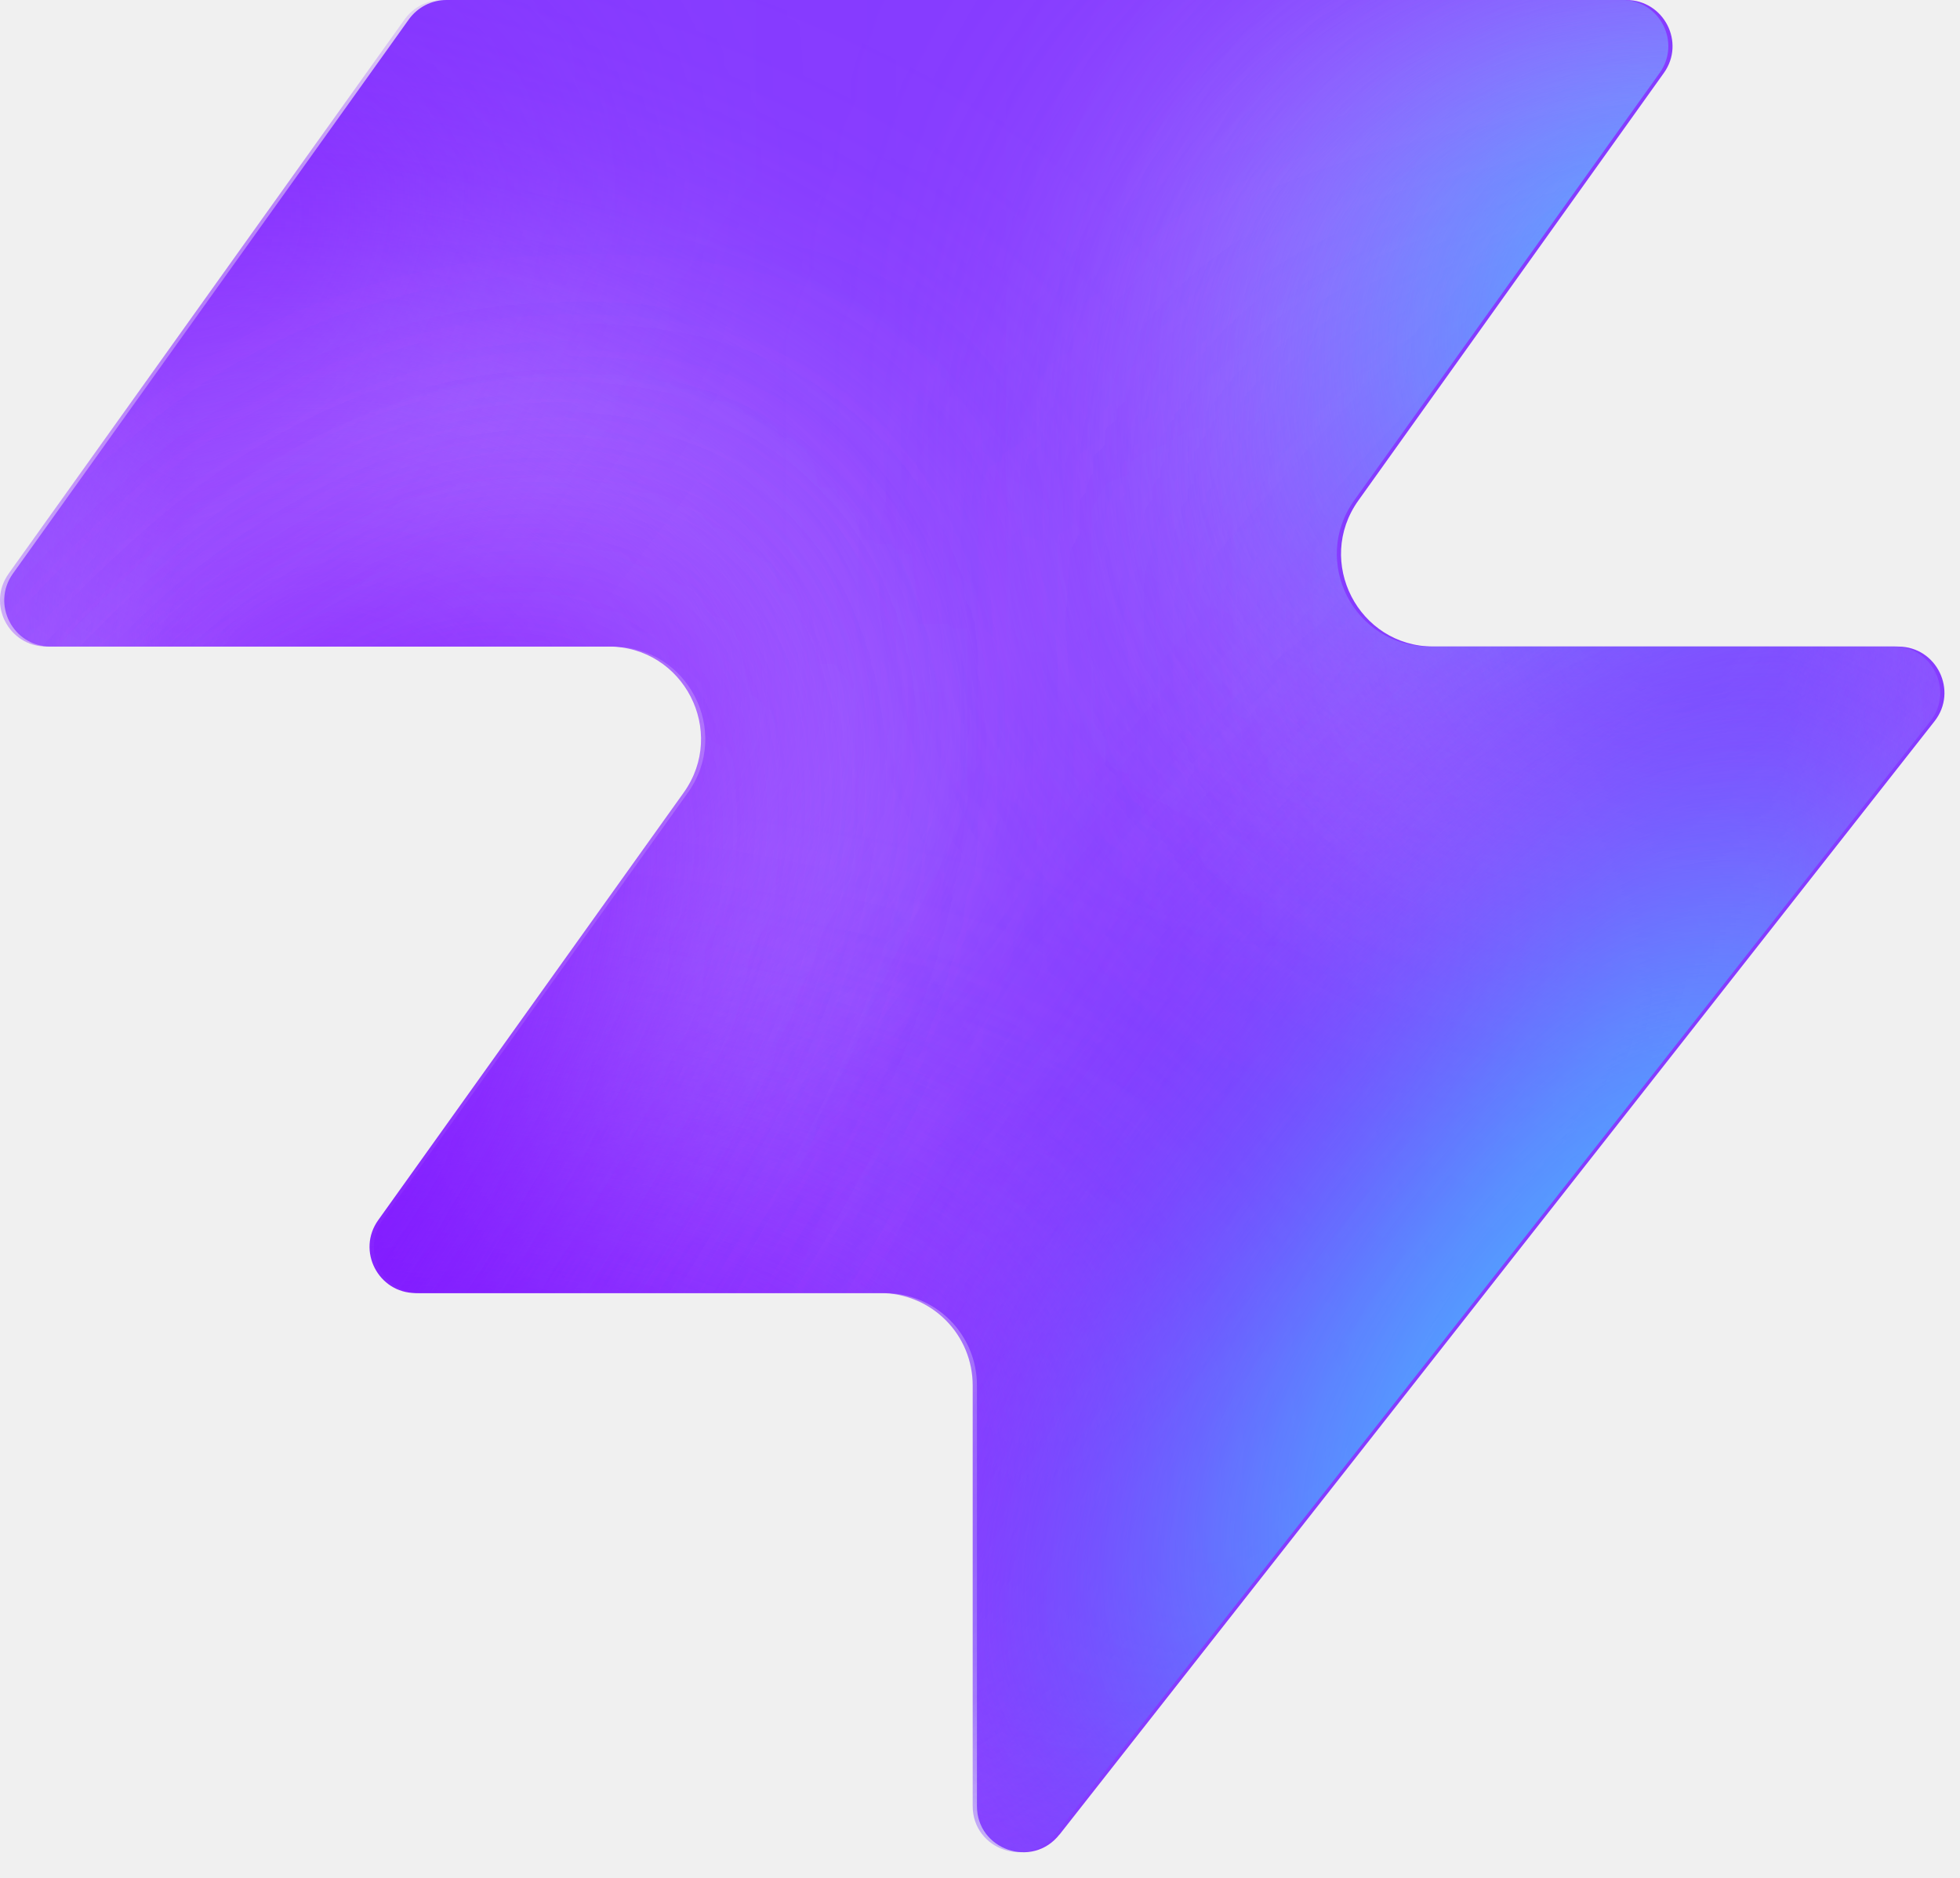
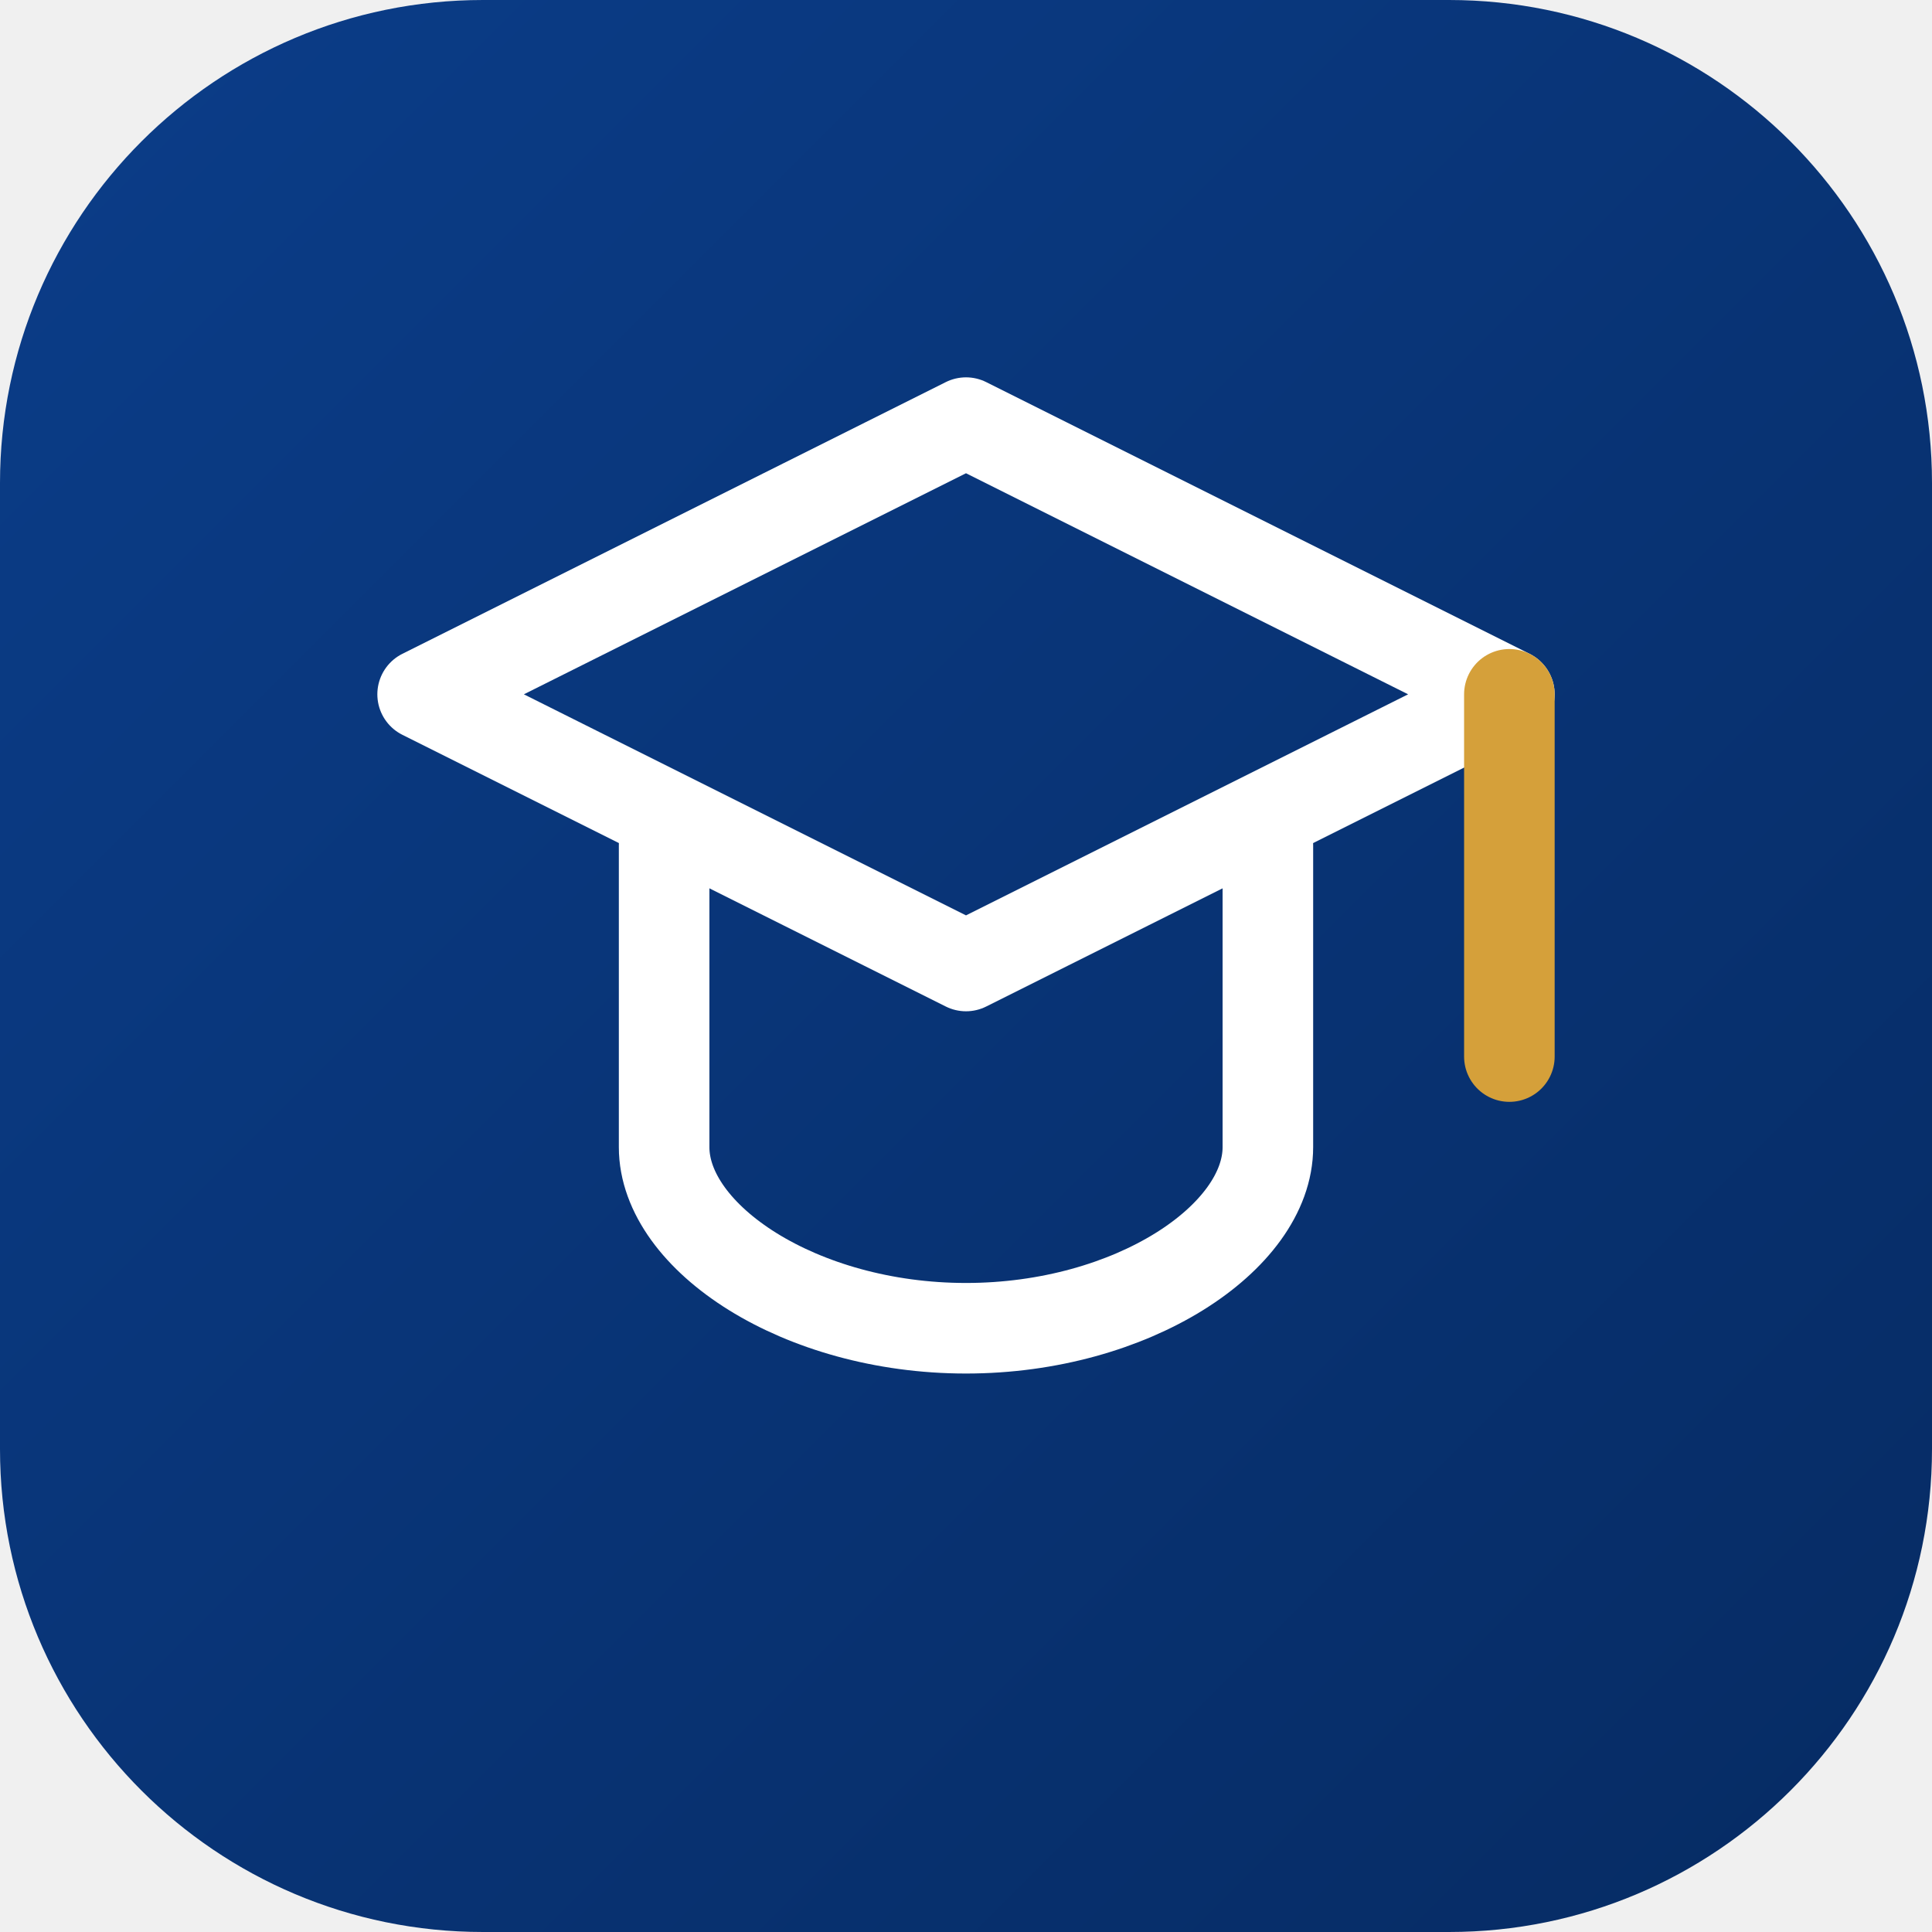
- <svg xmlns="http://www.w3.org/2000/svg" width="48" height="46" fill="none" viewBox="0 0 48 46">
-   <path fill="#863bff" d="M25.946 44.938c-.664.845-2.021.375-2.021-.698V33.937a2.26 2.26 0 0 0-2.262-2.262H10.287c-.92 0-1.456-1.04-.92-1.788l7.48-10.471c1.07-1.497 0-3.578-1.842-3.578H1.237c-.92 0-1.456-1.04-.92-1.788L10.013.474c.214-.297.556-.474.92-.474h28.894c.92 0 1.456 1.04.92 1.788l-7.48 10.471c-1.07 1.498 0 3.579 1.842 3.579h11.377c.943 0 1.473 1.088.89 1.83L25.947 44.94z" style="fill:#863bff;fill:color(display-p3 .525 .23 1);fill-opacity:1" />
-   <mask id="a" width="48" height="46" x="0" y="0" maskUnits="userSpaceOnUse" style="mask-type:alpha">
-     <path fill="#000" d="M25.842 44.938c-.664.844-2.021.375-2.021-.698V33.937a2.26 2.26 0 0 0-2.262-2.262H10.183c-.92 0-1.456-1.04-.92-1.788l7.48-10.471c1.07-1.498 0-3.579-1.842-3.579H1.133c-.92 0-1.456-1.04-.92-1.787L9.91.473c.214-.297.556-.474.92-.474h28.894c.92 0 1.456 1.04.92 1.788l-7.48 10.471c-1.07 1.498 0 3.578 1.842 3.578h11.377c.943 0 1.473 1.088.89 1.832L25.843 44.94z" style="fill:#000;fill-opacity:1" />
-   </mask>
-   <g mask="url(#a)">
-     <g filter="url(#b)">
-       <ellipse cx="5.508" cy="14.704" fill="#ede6ff" rx="5.508" ry="14.704" style="fill:#ede6ff;fill:color(display-p3 .927 .903 1);fill-opacity:1" transform="matrix(.00324 1 1 -.00324 -4.47 31.516)" />
-     </g>
-     <g filter="url(#c)">
-       <ellipse cx="10.399" cy="29.851" fill="#ede6ff" rx="10.399" ry="29.851" style="fill:#ede6ff;fill:color(display-p3 .927 .903 1);fill-opacity:1" transform="matrix(.00324 1 1 -.00324 -39.328 7.883)" />
-     </g>
-     <g filter="url(#d)">
-       <ellipse cx="5.508" cy="30.487" fill="#7e14ff" rx="5.508" ry="30.487" style="fill:#7e14ff;fill:color(display-p3 .492 .077 1);fill-opacity:1" transform="rotate(89.814 -25.913 -14.639)scale(1 -1)" />
-     </g>
-     <g filter="url(#e)">
-       <ellipse cx="5.508" cy="30.599" fill="#7e14ff" rx="5.508" ry="30.599" style="fill:#7e14ff;fill:color(display-p3 .492 .077 1);fill-opacity:1" transform="rotate(89.814 -32.644 -3.334)scale(1 -1)" />
-     </g>
-     <g filter="url(#f)">
-       <ellipse cx="5.508" cy="30.599" fill="#7e14ff" rx="5.508" ry="30.599" style="fill:#7e14ff;fill:color(display-p3 .492 .077 1);fill-opacity:1" transform="matrix(.00324 1 1 -.00324 -34.34 30.47)" />
-     </g>
-     <g filter="url(#g)">
-       <ellipse cx="14.072" cy="22.078" fill="#ede6ff" rx="14.072" ry="22.078" style="fill:#ede6ff;fill:color(display-p3 .927 .903 1);fill-opacity:1" transform="rotate(93.35 24.506 48.493)scale(-1 1)" />
-     </g>
-     <g filter="url(#h)">
-       <ellipse cx="3.47" cy="21.501" fill="#7e14ff" rx="3.47" ry="21.501" style="fill:#7e14ff;fill:color(display-p3 .492 .077 1);fill-opacity:1" transform="rotate(89.009 28.708 47.59)scale(-1 1)" />
-     </g>
-     <g filter="url(#i)">
-       <ellipse cx="3.47" cy="21.501" fill="#7e14ff" rx="3.47" ry="21.501" style="fill:#7e14ff;fill:color(display-p3 .492 .077 1);fill-opacity:1" transform="rotate(89.009 28.708 47.59)scale(-1 1)" />
-     </g>
-     <g filter="url(#j)">
-       <ellipse cx=".387" cy="8.972" fill="#7e14ff" rx="4.407" ry="29.108" style="fill:#7e14ff;fill:color(display-p3 .492 .077 1);fill-opacity:1" transform="rotate(39.51 .387 8.972)" />
-     </g>
-     <g filter="url(#k)">
-       <ellipse cx="47.523" cy="-6.092" fill="#7e14ff" rx="4.407" ry="29.108" style="fill:#7e14ff;fill:color(display-p3 .492 .077 1);fill-opacity:1" transform="rotate(37.892 47.523 -6.092)" />
-     </g>
-     <g filter="url(#l)">
-       <ellipse cx="41.412" cy="6.333" fill="#47bfff" rx="5.971" ry="9.665" style="fill:#47bfff;fill:color(display-p3 .28 .748 1);fill-opacity:1" transform="rotate(37.892 41.412 6.333)" />
-     </g>
-     <g filter="url(#m)">
-       <ellipse cx="-1.879" cy="38.332" fill="#7e14ff" rx="4.407" ry="29.108" style="fill:#7e14ff;fill:color(display-p3 .492 .077 1);fill-opacity:1" transform="rotate(37.892 -1.88 38.332)" />
-     </g>
-     <g filter="url(#n)">
-       <ellipse cx="-1.879" cy="38.332" fill="#7e14ff" rx="4.407" ry="29.108" style="fill:#7e14ff;fill:color(display-p3 .492 .077 1);fill-opacity:1" transform="rotate(37.892 -1.88 38.332)" />
-     </g>
-     <g filter="url(#o)">
-       <ellipse cx="35.651" cy="29.907" fill="#7e14ff" rx="4.407" ry="29.108" style="fill:#7e14ff;fill:color(display-p3 .492 .077 1);fill-opacity:1" transform="rotate(37.892 35.651 29.907)" />
-     </g>
-     <g filter="url(#p)">
-       <ellipse cx="38.418" cy="32.4" fill="#47bfff" rx="5.971" ry="15.297" style="fill:#47bfff;fill:color(display-p3 .28 .748 1);fill-opacity:1" transform="rotate(37.892 38.418 32.4)" />
-     </g>
-   </g>
+ <svg xmlns="http://www.w3.org/2000/svg" viewBox="0 0 64 64">
  <defs>
-     <filter id="b" width="60.045" height="41.654" x="-19.77" y="16.149" color-interpolation-filters="sRGB" filterUnits="userSpaceOnUse">
-       <feFlood flood-opacity="0" result="BackgroundImageFix" />
-       <feBlend in="SourceGraphic" in2="BackgroundImageFix" result="shape" />
-       <feGaussianBlur result="effect1_foregroundBlur_2002_17158" stdDeviation="7.659" />
-     </filter>
-     <filter id="c" width="90.34" height="51.437" x="-54.613" y="-7.533" color-interpolation-filters="sRGB" filterUnits="userSpaceOnUse">
-       <feFlood flood-opacity="0" result="BackgroundImageFix" />
-       <feBlend in="SourceGraphic" in2="BackgroundImageFix" result="shape" />
-       <feGaussianBlur result="effect1_foregroundBlur_2002_17158" stdDeviation="7.659" />
-     </filter>
-     <filter id="d" width="79.355" height="29.4" x="-49.64" y="2.03" color-interpolation-filters="sRGB" filterUnits="userSpaceOnUse">
-       <feFlood flood-opacity="0" result="BackgroundImageFix" />
-       <feBlend in="SourceGraphic" in2="BackgroundImageFix" result="shape" />
-       <feGaussianBlur result="effect1_foregroundBlur_2002_17158" stdDeviation="4.596" />
-     </filter>
-     <filter id="e" width="79.579" height="29.4" x="-45.045" y="20.029" color-interpolation-filters="sRGB" filterUnits="userSpaceOnUse">
-       <feFlood flood-opacity="0" result="BackgroundImageFix" />
-       <feBlend in="SourceGraphic" in2="BackgroundImageFix" result="shape" />
-       <feGaussianBlur result="effect1_foregroundBlur_2002_17158" stdDeviation="4.596" />
-     </filter>
-     <filter id="f" width="79.579" height="29.4" x="-43.513" y="21.178" color-interpolation-filters="sRGB" filterUnits="userSpaceOnUse">
-       <feFlood flood-opacity="0" result="BackgroundImageFix" />
-       <feBlend in="SourceGraphic" in2="BackgroundImageFix" result="shape" />
-       <feGaussianBlur result="effect1_foregroundBlur_2002_17158" stdDeviation="4.596" />
-     </filter>
-     <filter id="g" width="74.749" height="58.852" x="15.756" y="-17.901" color-interpolation-filters="sRGB" filterUnits="userSpaceOnUse">
-       <feFlood flood-opacity="0" result="BackgroundImageFix" />
-       <feBlend in="SourceGraphic" in2="BackgroundImageFix" result="shape" />
-       <feGaussianBlur result="effect1_foregroundBlur_2002_17158" stdDeviation="7.659" />
-     </filter>
-     <filter id="h" width="61.377" height="25.362" x="23.548" y="2.284" color-interpolation-filters="sRGB" filterUnits="userSpaceOnUse">
-       <feFlood flood-opacity="0" result="BackgroundImageFix" />
-       <feBlend in="SourceGraphic" in2="BackgroundImageFix" result="shape" />
-       <feGaussianBlur result="effect1_foregroundBlur_2002_17158" stdDeviation="4.596" />
-     </filter>
-     <filter id="i" width="61.377" height="25.362" x="23.548" y="2.284" color-interpolation-filters="sRGB" filterUnits="userSpaceOnUse">
-       <feFlood flood-opacity="0" result="BackgroundImageFix" />
-       <feBlend in="SourceGraphic" in2="BackgroundImageFix" result="shape" />
-       <feGaussianBlur result="effect1_foregroundBlur_2002_17158" stdDeviation="4.596" />
-     </filter>
-     <filter id="j" width="56.045" height="63.649" x="-27.636" y="-22.853" color-interpolation-filters="sRGB" filterUnits="userSpaceOnUse">
-       <feFlood flood-opacity="0" result="BackgroundImageFix" />
-       <feBlend in="SourceGraphic" in2="BackgroundImageFix" result="shape" />
-       <feGaussianBlur result="effect1_foregroundBlur_2002_17158" stdDeviation="4.596" />
-     </filter>
-     <filter id="k" width="54.814" height="64.646" x="20.116" y="-38.415" color-interpolation-filters="sRGB" filterUnits="userSpaceOnUse">
-       <feFlood flood-opacity="0" result="BackgroundImageFix" />
-       <feBlend in="SourceGraphic" in2="BackgroundImageFix" result="shape" />
-       <feGaussianBlur result="effect1_foregroundBlur_2002_17158" stdDeviation="4.596" />
-     </filter>
-     <filter id="l" width="33.541" height="35.313" x="24.641" y="-11.323" color-interpolation-filters="sRGB" filterUnits="userSpaceOnUse">
-       <feFlood flood-opacity="0" result="BackgroundImageFix" />
-       <feBlend in="SourceGraphic" in2="BackgroundImageFix" result="shape" />
-       <feGaussianBlur result="effect1_foregroundBlur_2002_17158" stdDeviation="4.596" />
-     </filter>
-     <filter id="m" width="54.814" height="64.646" x="-29.286" y="6.009" color-interpolation-filters="sRGB" filterUnits="userSpaceOnUse">
-       <feFlood flood-opacity="0" result="BackgroundImageFix" />
-       <feBlend in="SourceGraphic" in2="BackgroundImageFix" result="shape" />
-       <feGaussianBlur result="effect1_foregroundBlur_2002_17158" stdDeviation="4.596" />
-     </filter>
-     <filter id="n" width="54.814" height="64.646" x="-29.286" y="6.009" color-interpolation-filters="sRGB" filterUnits="userSpaceOnUse">
-       <feFlood flood-opacity="0" result="BackgroundImageFix" />
-       <feBlend in="SourceGraphic" in2="BackgroundImageFix" result="shape" />
-       <feGaussianBlur result="effect1_foregroundBlur_2002_17158" stdDeviation="4.596" />
-     </filter>
-     <filter id="o" width="54.814" height="64.646" x="8.244" y="-2.416" color-interpolation-filters="sRGB" filterUnits="userSpaceOnUse">
-       <feFlood flood-opacity="0" result="BackgroundImageFix" />
-       <feBlend in="SourceGraphic" in2="BackgroundImageFix" result="shape" />
-       <feGaussianBlur result="effect1_foregroundBlur_2002_17158" stdDeviation="4.596" />
-     </filter>
-     <filter id="p" width="39.409" height="43.623" x="18.713" y="10.588" color-interpolation-filters="sRGB" filterUnits="userSpaceOnUse">
-       <feFlood flood-opacity="0" result="BackgroundImageFix" />
-       <feBlend in="SourceGraphic" in2="BackgroundImageFix" result="shape" />
-       <feGaussianBlur result="effect1_foregroundBlur_2002_17158" stdDeviation="4.596" />
-     </filter>
+     <linearGradient id="bg" x1="0" y1="0" x2="1" y2="1">
+       <stop offset="0%" stop-color="#0b3d89" />
+       <stop offset="100%" stop-color="#062b63" />
+     </linearGradient>
  </defs>
+   <rect width="64" height="64" rx="16" fill="url(#bg)" />
+   <path d="M14 23L32 14L50 23L32 32L14 23Z" fill="none" stroke="#ffffff" stroke-width="3" stroke-linecap="round" stroke-linejoin="round" />
+   <path d="M22 28V38C22 41 26.5 44 32 44C37.5 44 42 41 42 38V28" fill="none" stroke="#ffffff" stroke-width="3" stroke-linecap="round" stroke-linejoin="round" />
+   <path d="M50 23V35" fill="none" stroke="#d5a03a" stroke-width="3" stroke-linecap="round" stroke-linejoin="round" />
</svg>
